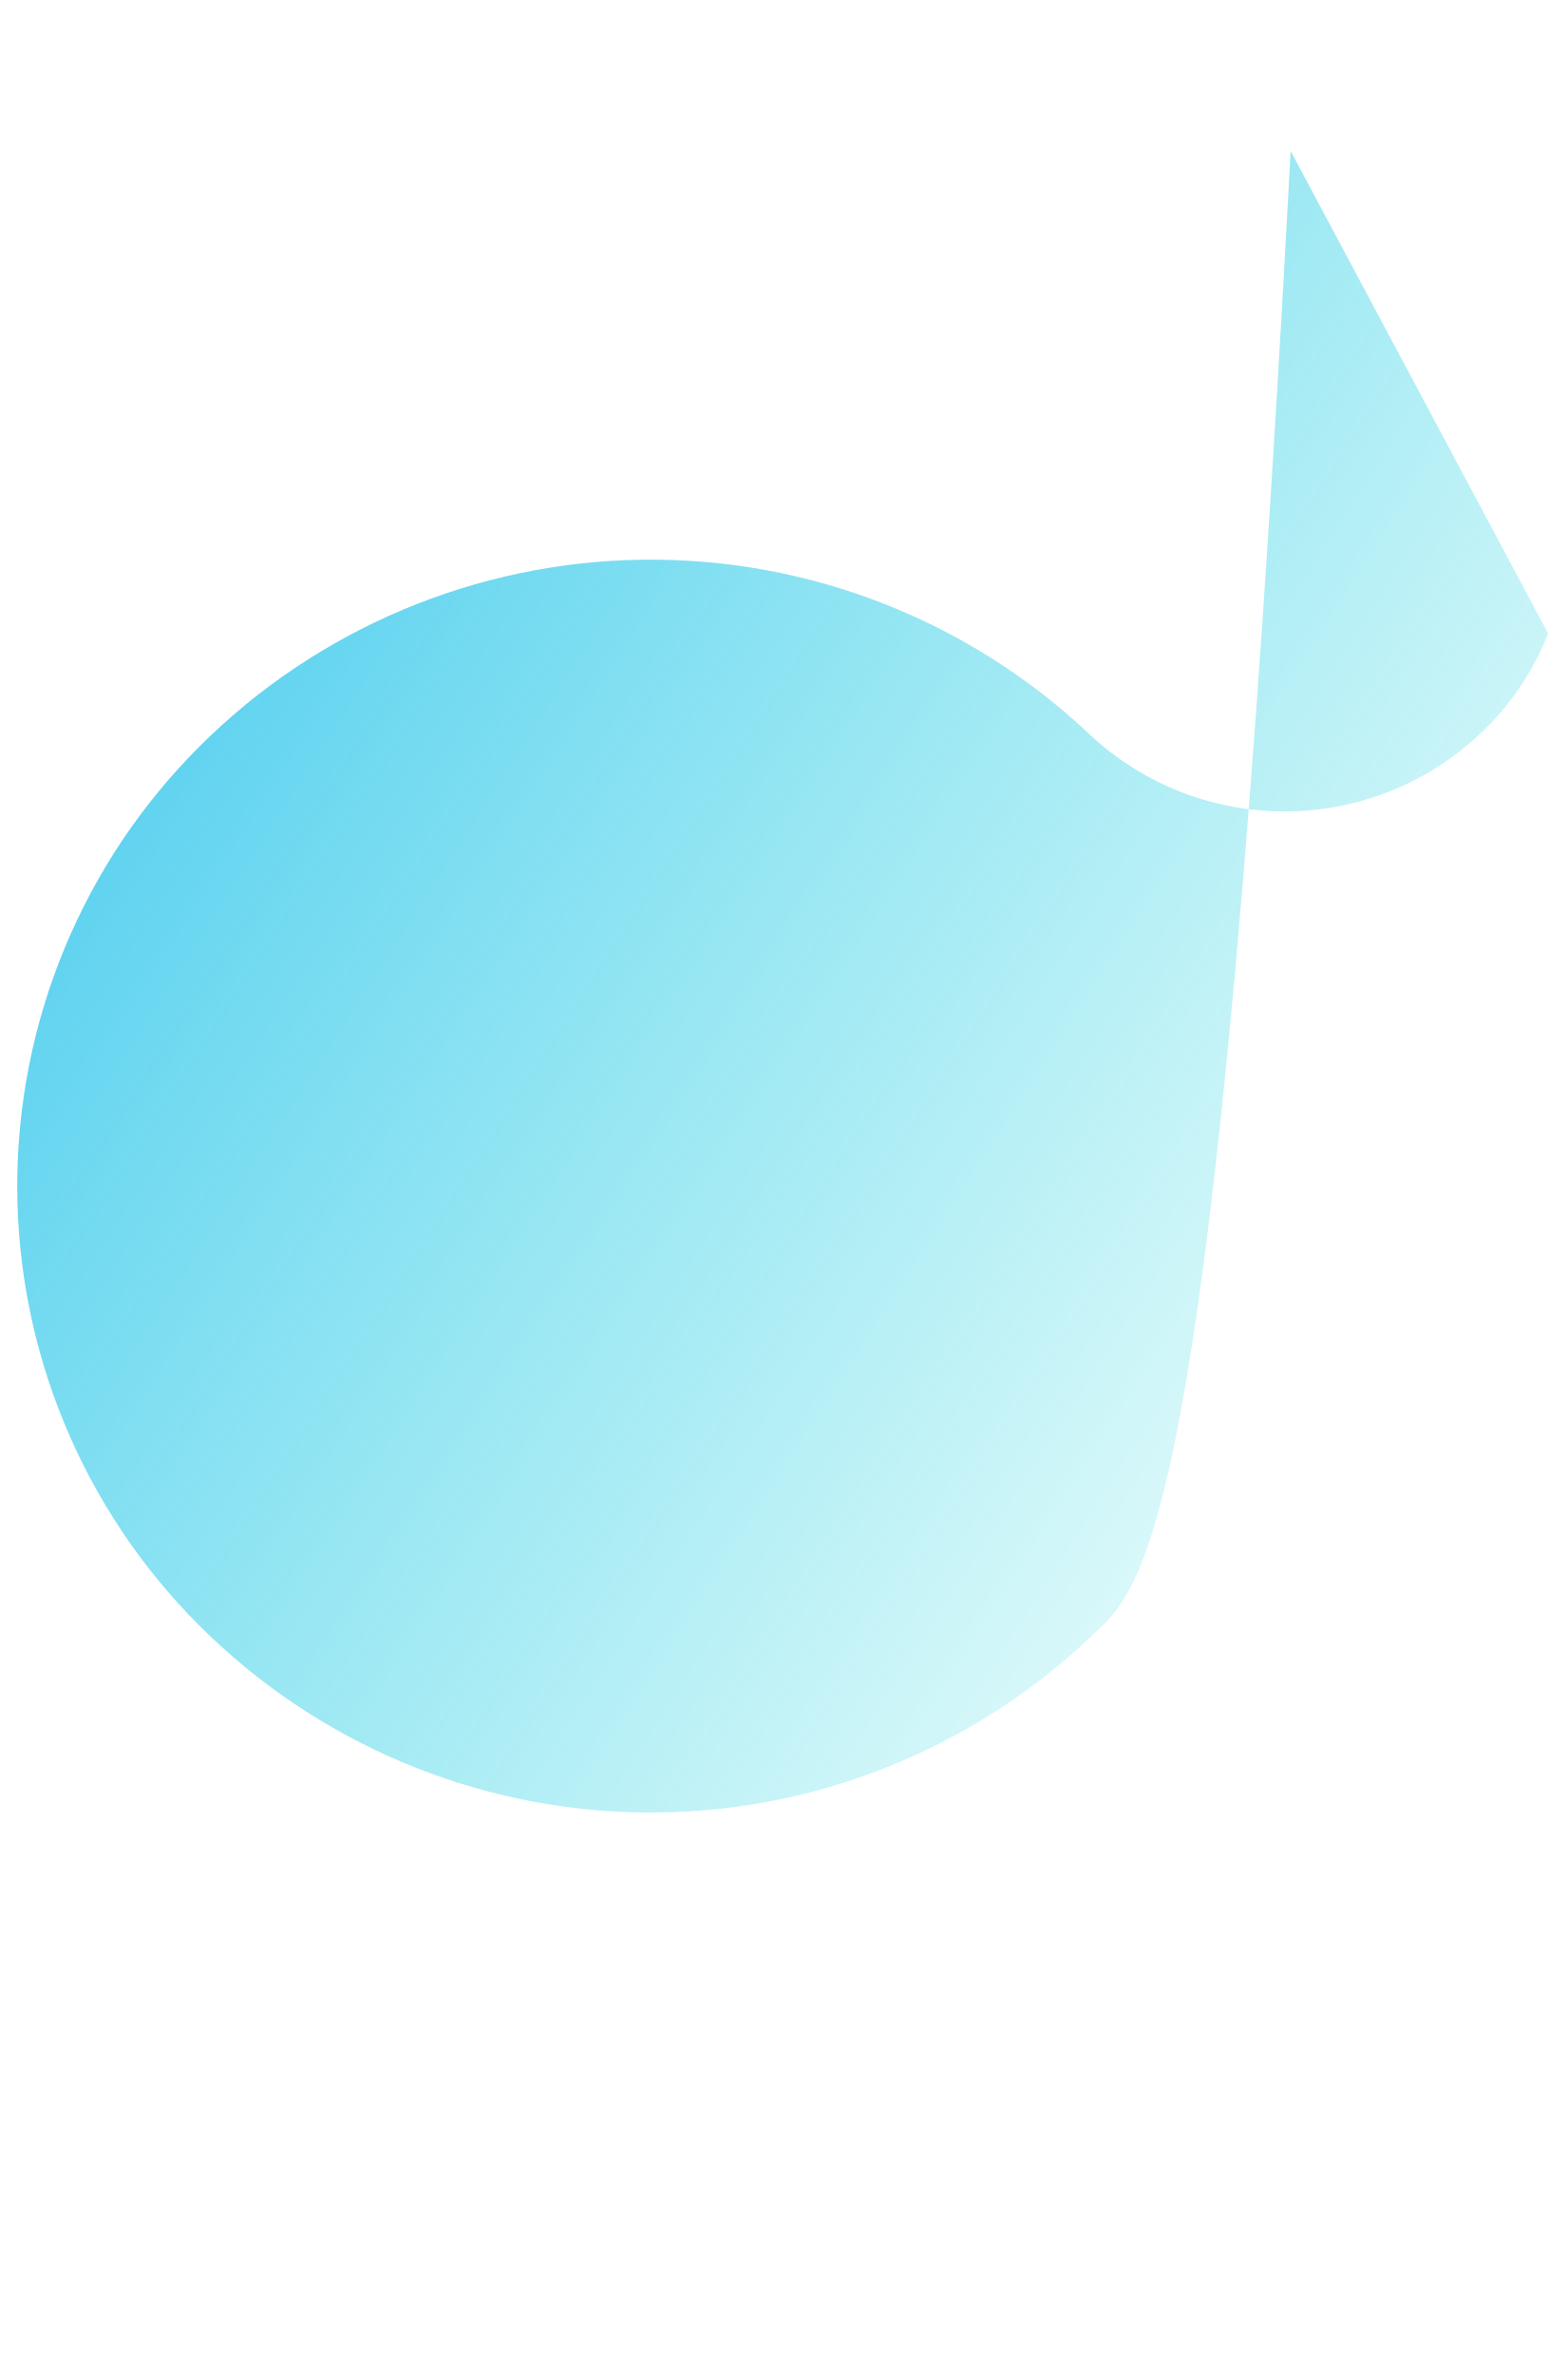
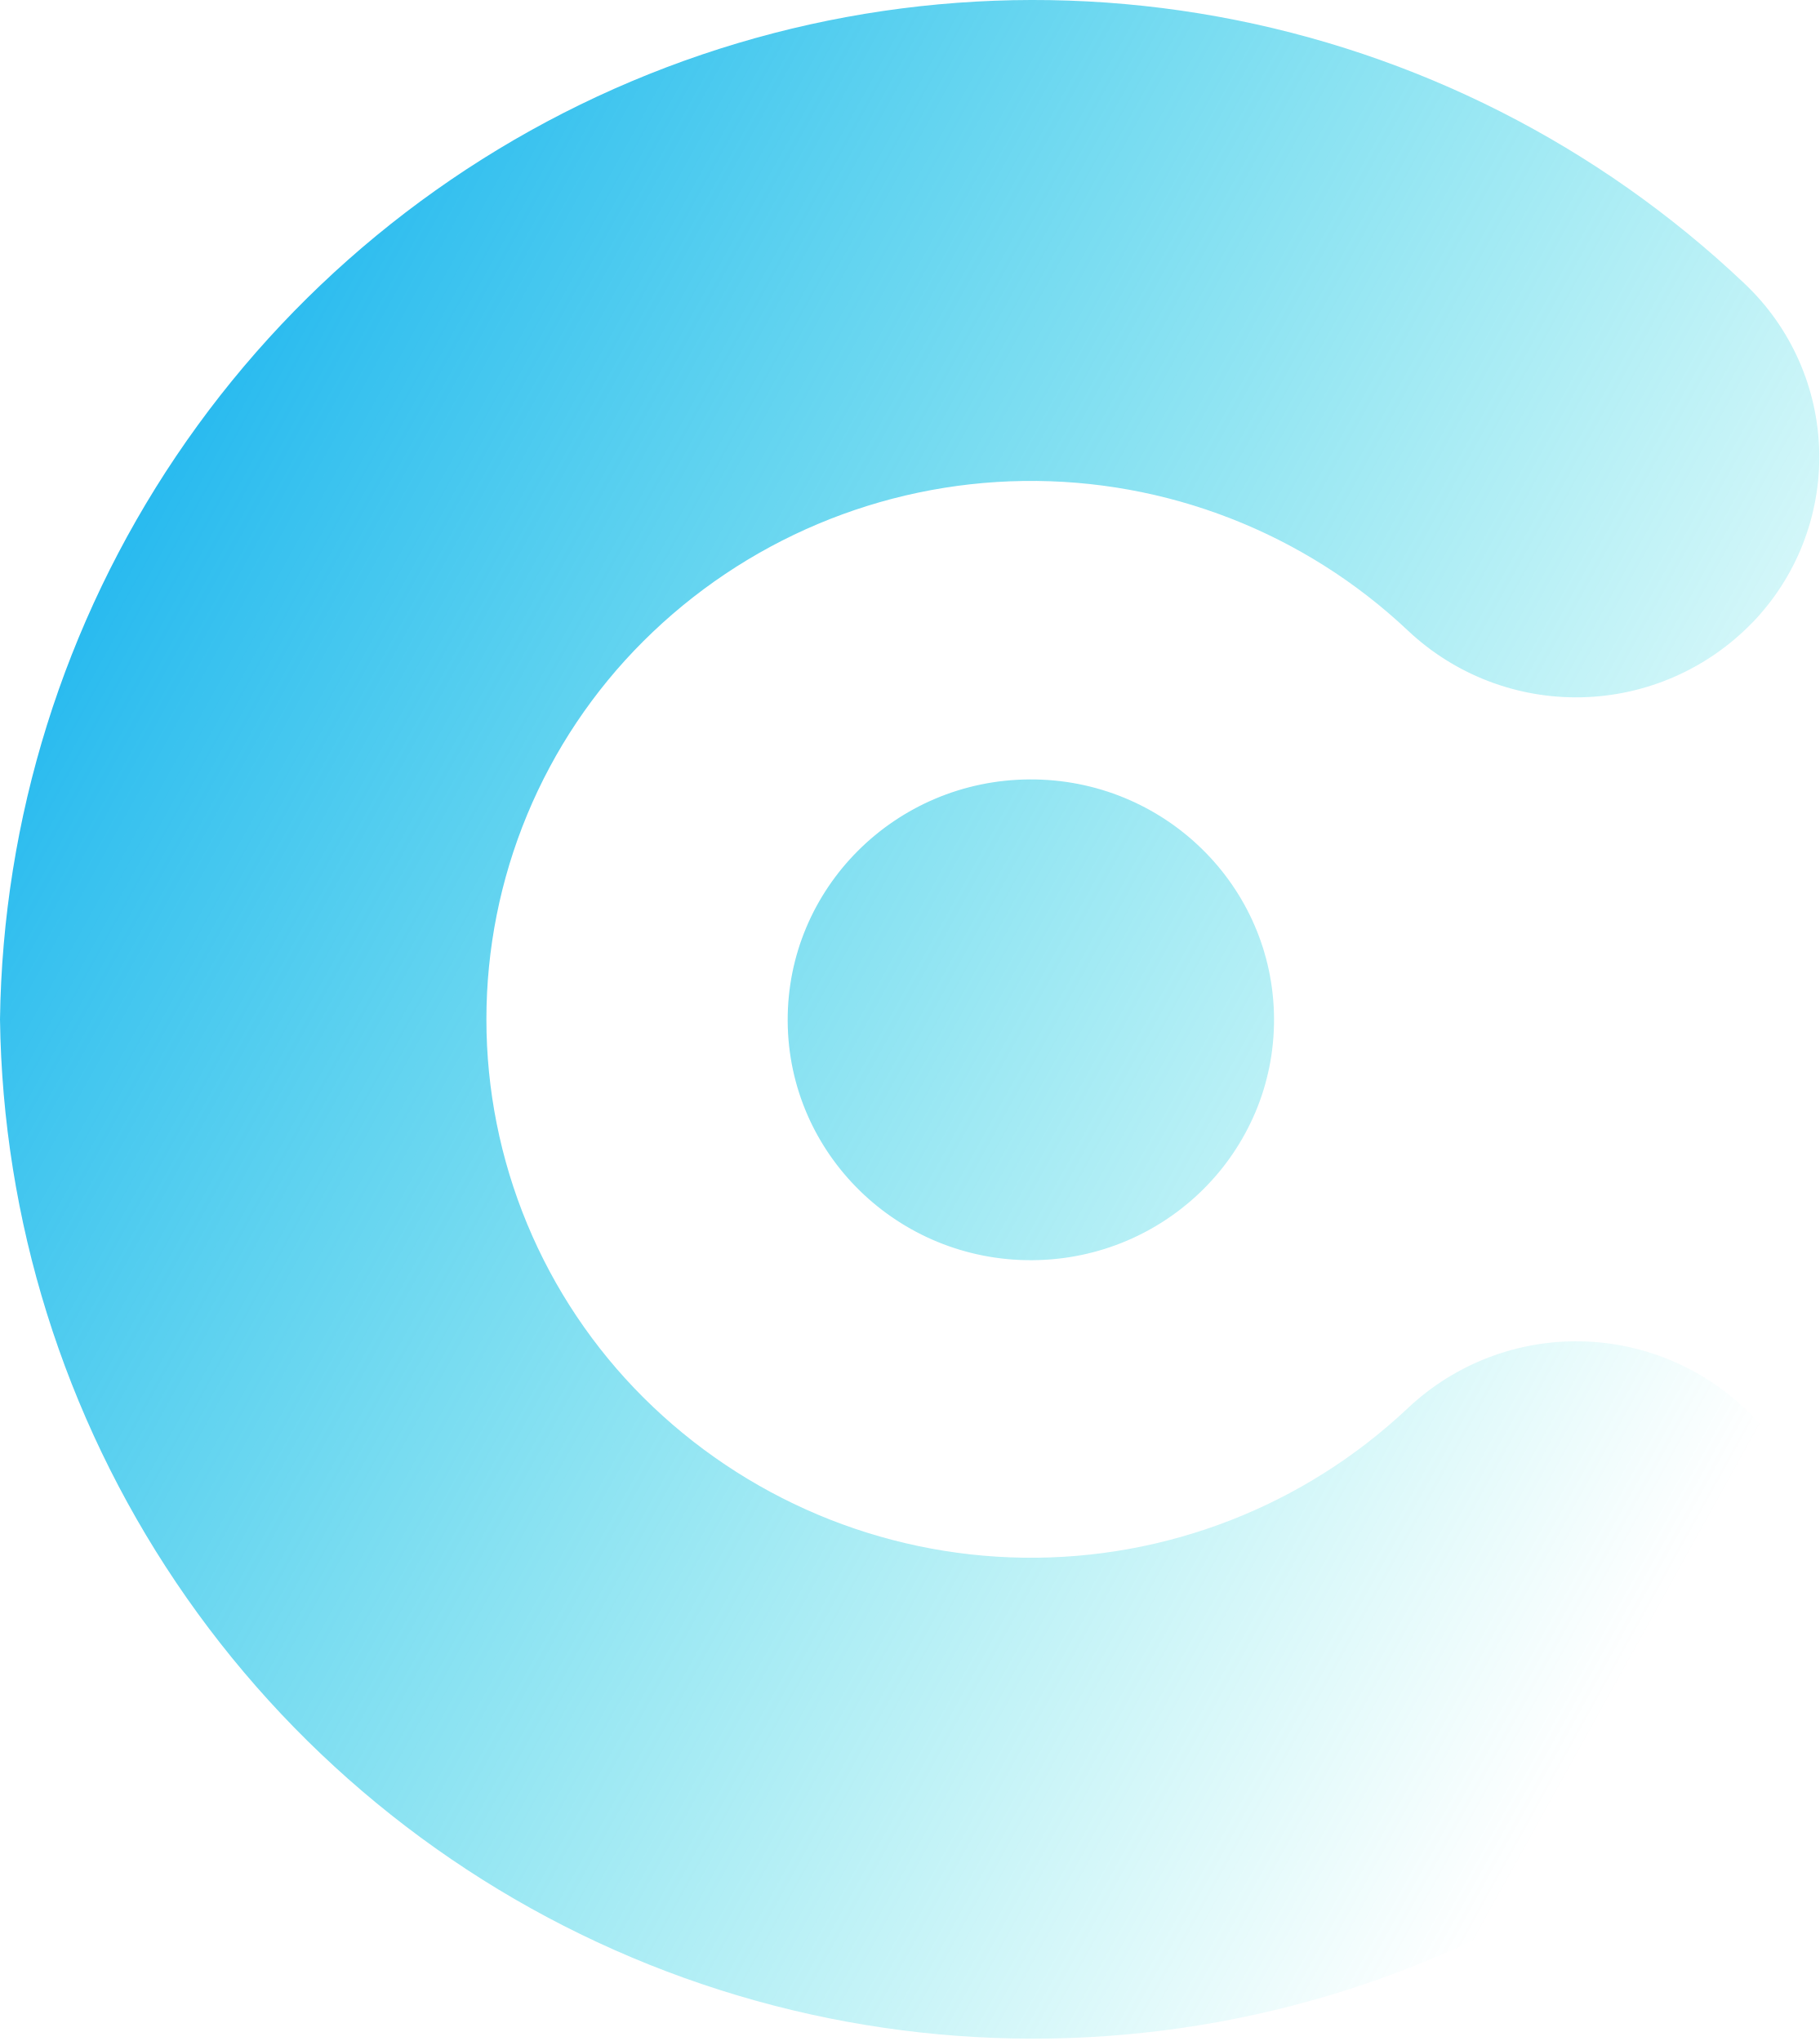
- <svg xmlns="http://www.w3.org/2000/svg" width="270" height="409" viewBox="0 0 270 409" fill="none">
-   <path fill-rule="evenodd" clip-rule="evenodd" d="M266.68 109.088C264.357 114.989 260.884 120.369 256.461 124.914V124.9C247.47 134.13 235.212 139.457 222.33 139.732C209.448 140.008 196.973 135.21 187.596 126.374C166.794 106.745 139.164 95.989 110.564 96.388C81.965 96.786 54.646 108.307 34.398 128.509C24.436 138.448 16.531 150.254 11.138 163.253C5.745 176.251 2.969 190.185 2.969 204.257C2.969 218.33 5.745 232.264 11.138 245.262C16.531 258.26 24.436 270.067 34.398 280.006C54.646 300.207 81.965 311.729 110.564 312.127C139.164 312.526 166.794 301.77 187.596 282.141C196.973 273.306 209.446 268.508 222.327 26s8.781C235.208 269.054 247.467 274.376 256.461 283.601C260.884 288.146 264.357 293.526 266.68 299.427C269.002 305.328 270.127 311.632 269.989 317.972C269.85 324.312 268.451 330.561 265.873 336.355C263.295 342.149 259.59 347.372 254.974 351.719C225.77 379.401 189.132 397.973 149.54 405.164C109.949 412.355 69.12 407.852 32.046 392.208C-5.027 376.564 -36.738 350.455 -59.208 317.075C-81.678 283.696 -93.933 244.492 -94.476 204.257C-93.933 164.023 -81.678 124.819 -59.208 91.439C-36.738 58.06 -5.027 31.951 32.046 16.307C69.12 0.662 109.949 -3.84 149.54 3.351C189.132 10.542 225.77 29.114 254.974 56.795C259.59 61.143 263.295 66.366 265.873 72.16C268.451 77.954 269.85 84.203 269.989 90.543C270.127 96.883 269.002 103.187 266.68 109.088ZM160.762 204.083C160.909 230.685 139.217 252.37 112.312 252.519C85.406 252.668 63.476 231.224 63.329 204.623C63.181 178.021 84.873 156.336 111.779 156.187C138.684 156.038 160.615 177.482 160.762 204.083Z" fill="url(#paint0_linear_207_70)" />
+ <svg xmlns="http://www.w3.org/2000/svg" width="377" height="423" viewBox="0 0 377 423" fill="none">
+   <path fill-rule="evenodd" clip-rule="evenodd" d="M373.566 112.818C371.163 118.922 367.57 124.486 362.996 129.188V129.173C353.696 138.72 341.017 144.23 327.692 144.515C314.367 144.8 301.464 139.838 291.764 130.698C270.247 110.394 241.668 99.269 212.086 99.681C182.504 100.093 154.245 112.01 133.303 132.906C122.997 143.186 114.821 155.399 109.243 168.843C103.664 182.288 100.793 196.701 100.793 211.257C100.793 225.814 103.664 240.227 109.243 253.671C114.821 267.116 122.997 279.328 133.303 289.609C154.245 310.505 182.504 322.422 212.086 322.834C241.668 323.246 270.247 312.121 291.764 291.817C301.464 282.679 314.365 277.716 327.689 277.998C341.012 278.281 353.692 283.786 362.996 293.327C367.57 298.028 371.163 303.593 373.566 309.697C375.968 315.801 377.131 322.321 376.988 328.879C376.845 335.437 375.398 341.901 372.731 347.894C370.065 353.887 366.233 359.29 361.457 363.787C331.25 392.42 293.353 411.63 252.401 419.068C211.449 426.505 169.217 421.849 130.87 405.667C92.522 389.485 59.722 362.479 36.48 327.952C13.237 293.425 0.561 252.874 0 211.257C0.561 169.641 13.237 129.089 36.48 94.563C59.722 60.036 92.522 33.03 130.87 16.848C169.217 0.666 211.449 -3.991 252.401 3.447C293.353 10.885 331.25 30.095 361.457 58.728C366.233 63.225 370.065 68.628 372.731 74.621C375.398 80.614 376.845 87.078 376.988 93.636C377.131 100.193 375.968 106.714 373.566 112.818ZM264.009 211.077C264.161 238.593 241.723 261.023 213.893 261.177C186.063 261.331 163.379 239.15 163.227 211.635C163.075 184.12 185.512 161.689 213.342 161.535C241.172 161.381 263.856 183.562 264.009 211.077Z" fill="url(#paint0_linear_106_666)" />
  <defs>
-     <linearGradient id="paint0_linear_207_70" x1="-104.143" y1="14.534" x2="283.784" y2="263.486" gradientUnits="userSpaceOnUse">
+     <linearGradient id="paint0_linear_106_666" x1="-24" y1="49" x2="378.395" y2="272.096" gradientUnits="userSpaceOnUse">
      <stop stop-color="#00A5F0" />
      <stop offset="1" stop-color="#00D7D7" stop-opacity="0" />
    </linearGradient>
  </defs>
</svg>
